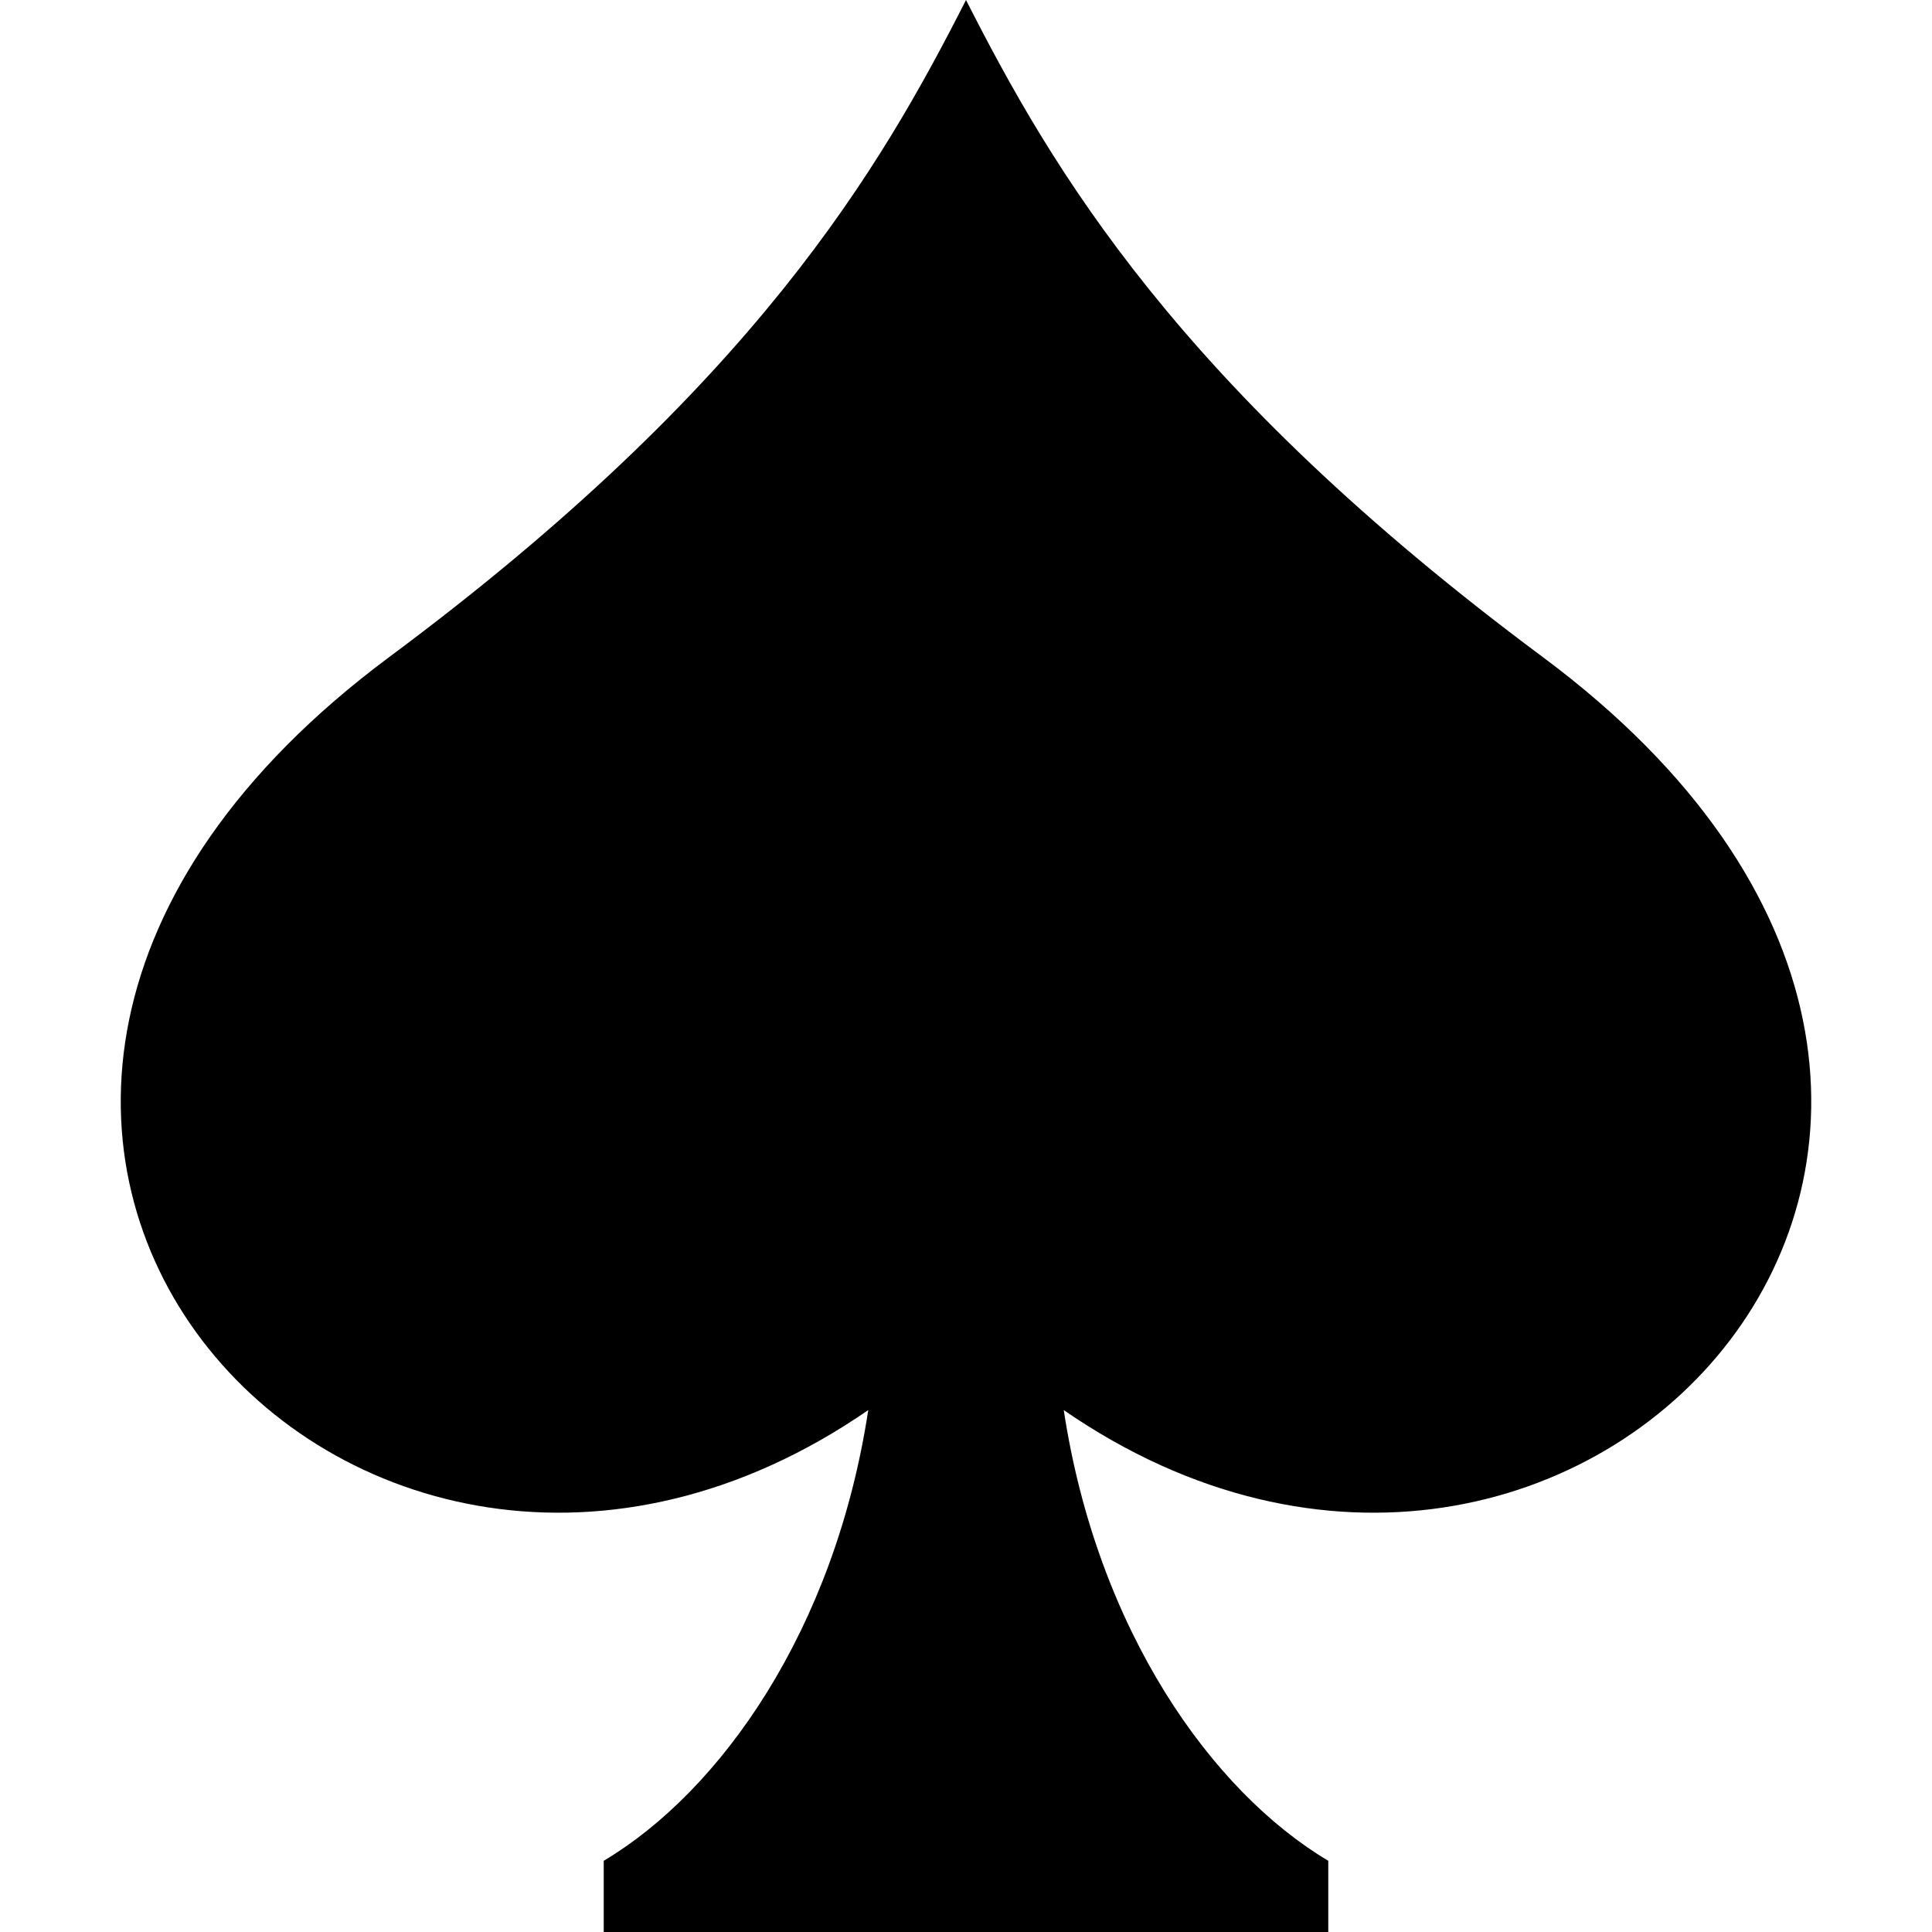
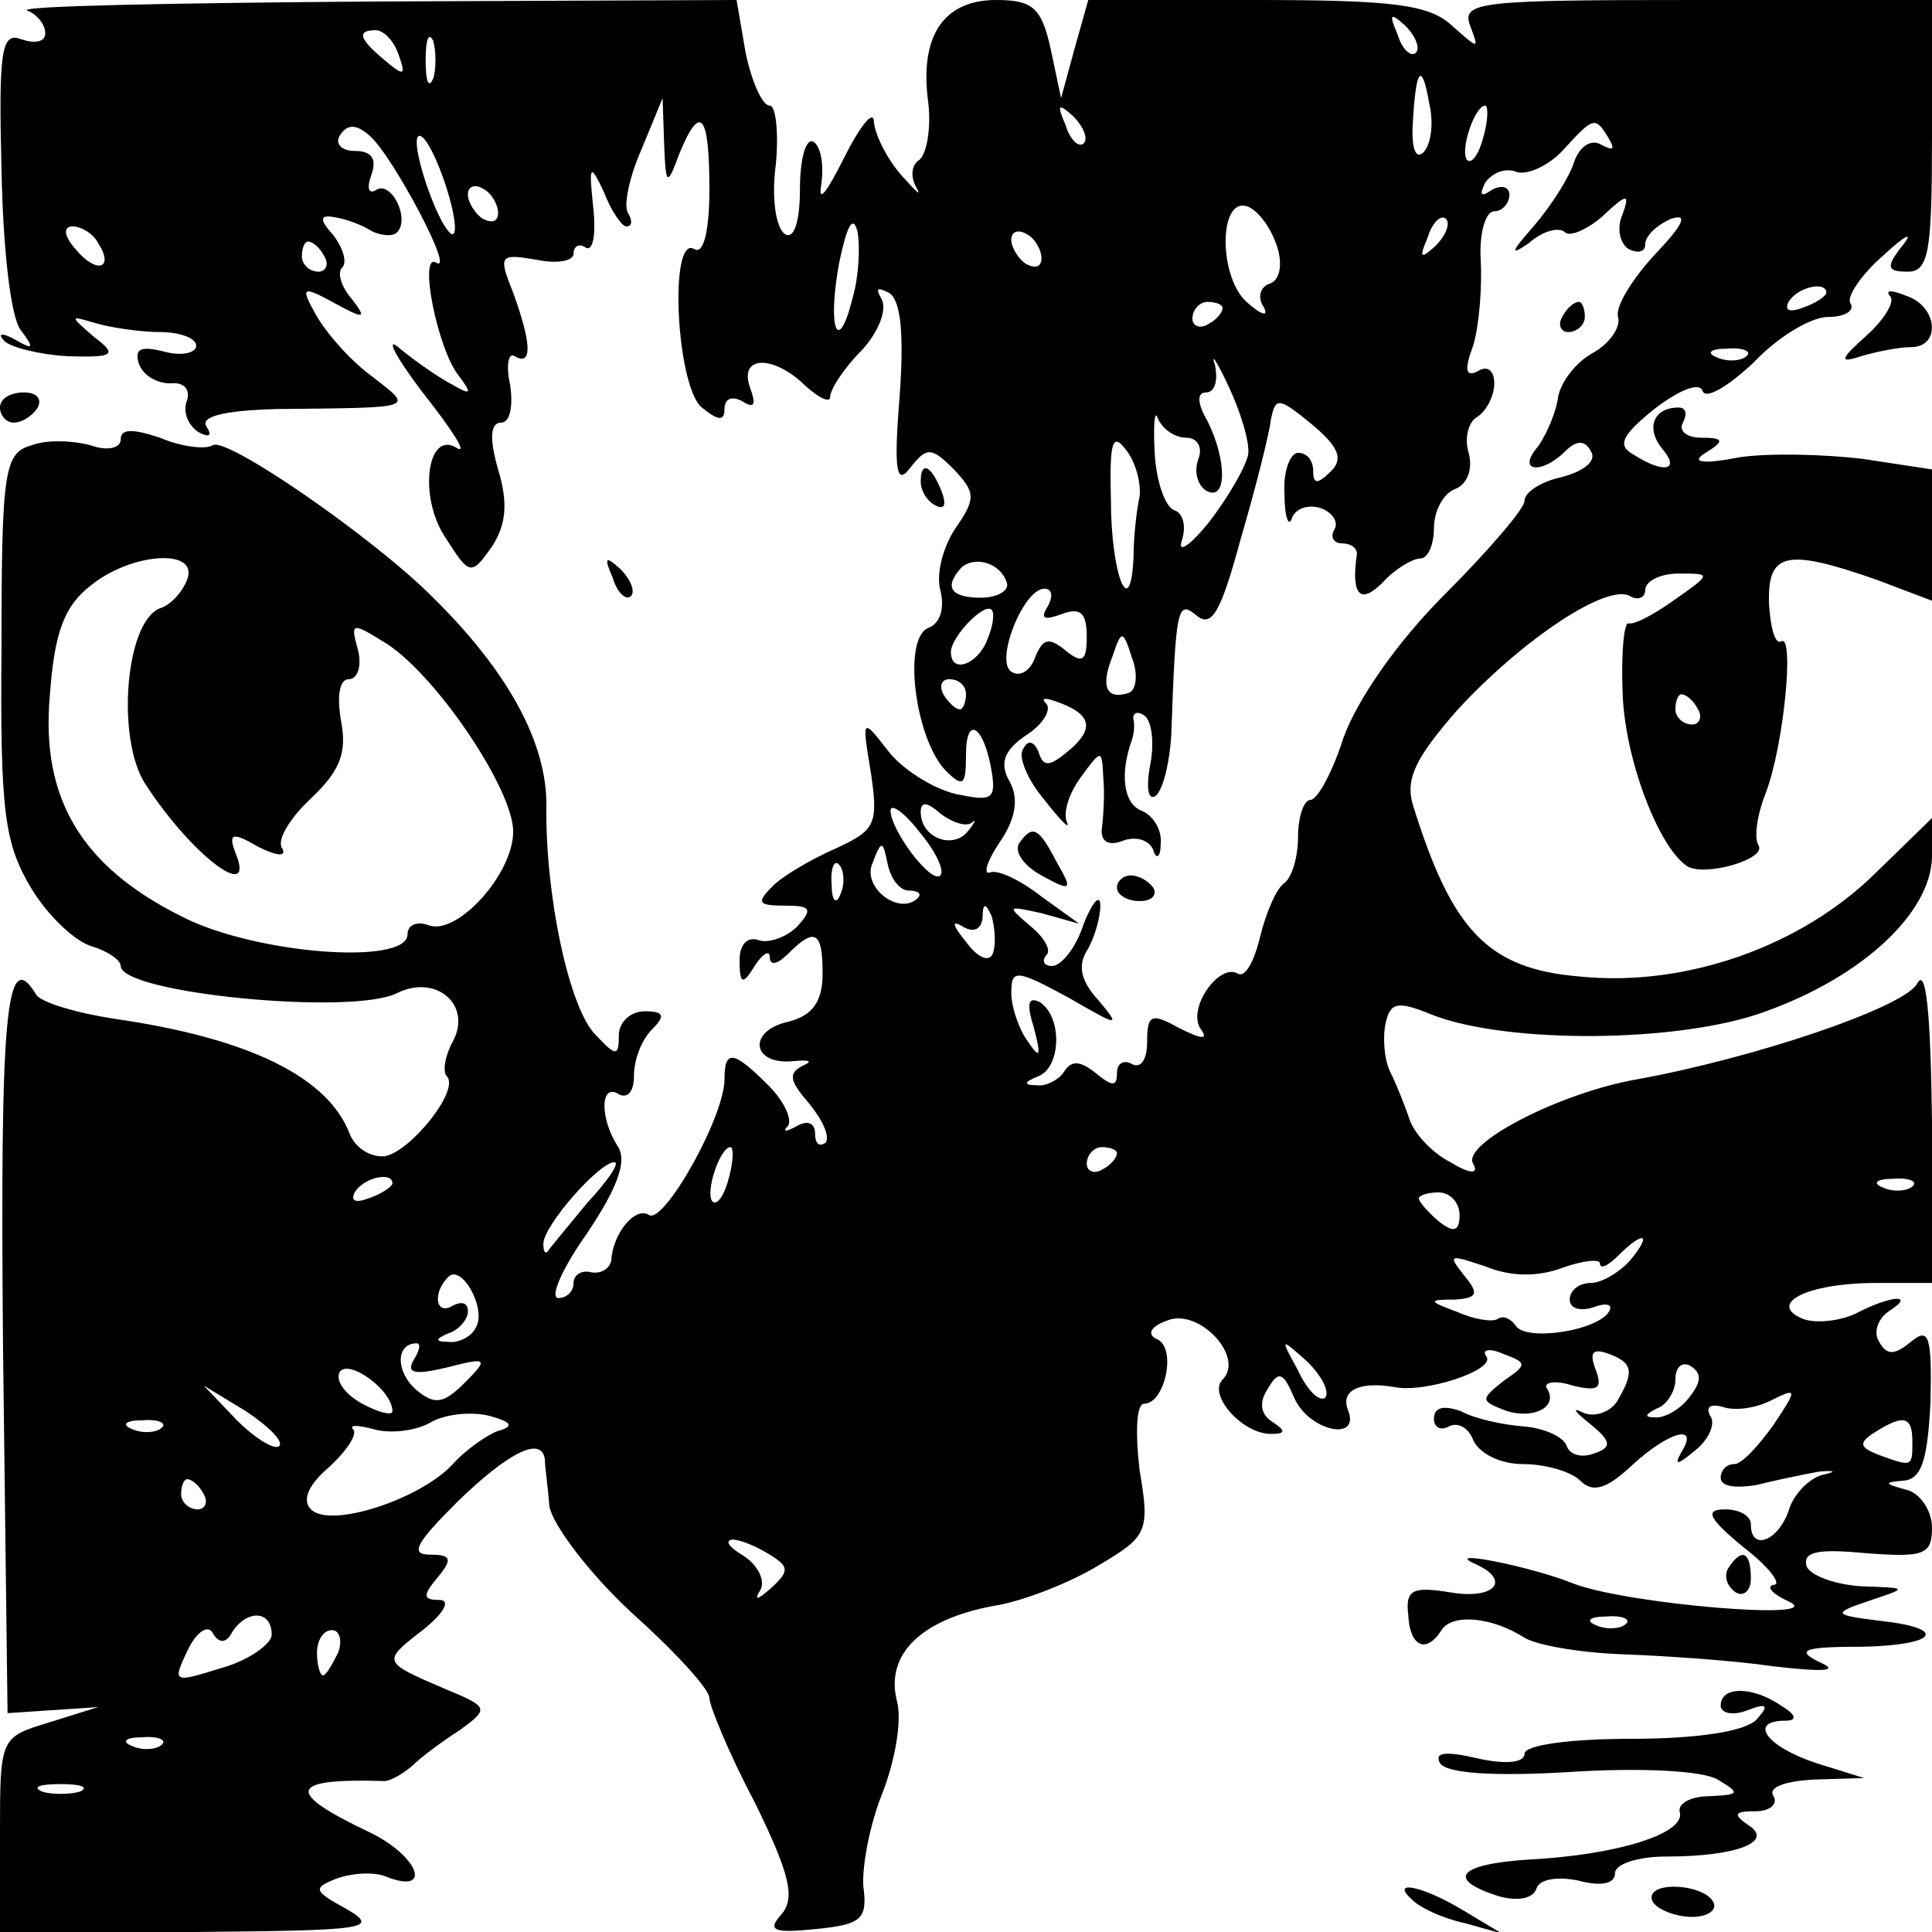
- <svg xmlns="http://www.w3.org/2000/svg" version="1.1" id="Capa_1" x="0px" y="0px" width="512px" height="512px" viewBox="0 0 512 512" enable-background="new 0 0 512 512" xml:space="preserve">
-   <path d="M408.785,174.075C312.002,102.146,278.652,44.566,256.002,0.001l0,0C256,0.001,256,0,256,0v0.001  c-22.648,44.565-56,102.146-152.783,174.074c-165.018,122.643-9.688,293.834,126.879,199.612  c-8.898,58.465-39.265,101.086-70.104,119.44V512H256h96.008v-18.87c-30.841-18.354-61.205-60.977-70.105-119.442  C418.47,467.911,573.802,296.718,408.785,174.075z" />
+ <svg xmlns="http://www.w3.org/2000/svg" version="1.0" width="128pt" height="128pt" viewBox="0 0 128 128" preserveAspectRatio="xMidYMid meet">
+   <g transform="translate(0,128) scale(0.1,-0.1)" fill="#000000" stroke="none">
+     <path d="M18 1273 c6 -2 12 -9 12 -15 0 -6 -7 -7 -16 -4 -13 5 -15 -7 -13 -87 1 -51 6 -98 13 -106 9 -12 8 -13 -4 -6 -9 5 -12 4 -7 -1 4 -4 23 -9 42 -10 31 -1 33 1 17 13 -16 14 -16 14 1 9 10 -3 30 -6 43 -6 13 0 24 -4 24 -9 0 -5 -10 -7 -21 -4 -16 4 -20 2 -17 -8 3 -8 12 -13 21 -13 9 1 13 -4 11 -11 -3 -7 0 -16 7 -21 7 -4 10 -3 6 3 -5 7 11 11 46 12 95 1 91 0 63 22 -15 11 -31 30 -37 41 -10 18 -9 19 13 7 20 -11 21 -10 11 3 -7 8 -10 18 -6 21 3 4 0 13 -6 21 -10 11 -9 14 1 12 7 -1 18 -5 24 -9 6 -3 14 -4 17 -1 9 9 -4 35 -14 28 -5 -3 -6 2 -3 10 4 11 0 16 -11 16 -9 0 -13 5 -10 10 5 8 11 8 20 0 15 -13 57 -92 44 -84 -12 7 1 -58 15 -75 9 -12 8 -13 -4 -6 -8 4 -24 15 -35 24 -10 9 -4 -4 15 -29 19 -24 30 -41 23 -37 -20 13 -26 -32 -8 -59 16 -25 17 -26 31 -6 9 14 11 28 4 51 -6 21 -5 31 2 31 6 0 8 11 6 25 -3 13 -1 22 3 19 12 -7 11 9 -1 42 -10 25 -9 26 15 22 14 -3 25 -1 25 4 0 5 4 7 8 4 5 -3 7 9 5 27 -3 28 -2 29 7 10 5 -13 12 -23 15 -23 4 0 4 4 1 9 -3 5 1 24 9 42 l14 34 1 -30 c1 -28 2 -29 10 -7 14 34 20 27 20 -24 0 -27 -4 -43 -10 -39 -17 10 -12 -91 5 -105 11 -9 15 -9 15 -1 0 7 5 9 12 5 8 -5 9 -2 5 9 -8 22 16 22 37 1 9 -8 16 -11 16 -7 0 5 9 19 21 31 11 12 17 27 13 34 -4 7 -3 8 5 4 8 -5 10 -28 7 -69 -4 -49 -2 -59 7 -47 11 14 14 14 29 -1 14 -15 15 -19 1 -39 -8 -12 -13 -30 -10 -41 3 -12 0 -22 -8 -25 -17 -7 -9 -72 11 -94 12 -12 14 -11 14 10 0 27 12 19 17 -11 3 -19 0 -20 -24 -15 -16 4 -36 17 -45 29 -17 22 -17 21 -11 -15 5 -34 3 -38 -23 -50 -16 -7 -35 -18 -42 -25 -11 -11 -10 -13 8 -13 17 0 19 -2 8 -14 -7 -7 -19 -11 -25 -9 -8 3 -13 -3 -13 -13 0 -16 2 -17 10 -4 5 8 10 11 10 6 0 -6 5 -5 12 2 18 18 23 15 23 -13 0 -19 -7 -28 -23 -32 -27 -6 -24 -29 4 -26 10 1 13 0 6 -3 -10 -5 -9 -10 4 -25 9 -11 14 -22 11 -26 -4 -3 -7 -1 -7 6 0 7 -5 9 -12 5 -7 -4 -10 -4 -6 0 3 4 -2 16 -13 27 -23 23 -29 24 -29 4 0 -25 -40 -96 -50 -90 -9 6 -24 -12 -25 -30 -1 -5 -6 -9 -13 -8 -7 2 -12 -2 -12 -7 0 -6 -5 -10 -10 -10 -6 0 2 19 19 43 20 30 27 48 20 58 -12 19 -11 42 1 34 6 -3 10 2 10 12 0 11 5 24 12 31 9 9 8 12 -5 12 -9 0 -17 -7 -17 -16 0 -14 -2 -14 -15 0 -18 17 -34 94 -33 153 0 41 -25 88 -76 138 -39 39 -136 106 -145 100 -5 -3 -21 -1 -35 5 -18 6 -26 6 -26 -1 0 -6 -9 -8 -20 -4 -11 3 -29 4 -39 0 -18 -5 -20 -16 -20 -133 -1 -111 2 -131 20 -161 11 -18 29 -35 40 -38 10 -3 19 -9 19 -13 0 -18 153 -33 183 -18 26 13 50 -8 37 -32 -5 -9 -7 -20 -4 -23 9 -9 -24 -50 -41 -53 -9 -1 -19 5 -23 14 -14 38 -66 64 -156 77 -26 4 -49 11 -52 16 -20 33 -24 -11 -22 -233 l3 -243 30 2 30 2 -32 -10 c-33 -10 -33 -10 -33 -74 l0 -65 128 0 c114 1 124 2 102 15 -22 12 -23 14 -8 20 10 4 25 5 33 2 32 -13 23 13 -10 29 -57 27 -54 36 10 34 3 0 11 4 18 10 6 6 21 17 32 24 19 14 19 15 -10 27 -42 18 -42 18 -15 39 14 11 19 20 11 20 -11 0 -11 3 -1 15 10 12 9 15 -5 15 -14 0 -9 8 18 35 34 33 56 44 58 28 0 -5 2 -18 3 -31 2 -12 26 -44 54 -70 29 -26 52 -51 52 -57 0 -5 13 -37 30 -69 23 -47 27 -63 18 -74 -10 -11 -6 -13 23 -10 29 3 34 6 31 28 -1 13 4 41 13 63 8 21 13 48 9 61 -7 30 16 53 64 62 20 3 52 16 70 27 32 19 34 22 27 63 -3 26 -2 44 3 44 14 0 22 38 8 43 -6 3 -4 8 7 12 21 9 52 -24 37 -39 -10 -10 13 -36 32 -36 10 0 10 2 1 8 -8 5 -9 13 -3 22 7 12 10 11 17 -5 9 -23 45 -31 36 -9 -5 13 8 19 31 15 20 -4 66 11 61 20 -4 5 2 6 11 2 16 -6 16 -7 0 -18 -15 -12 -15 -13 0 -19 18 -7 37 1 29 14 -3 4 5 6 17 2 17 -4 20 -2 15 11 -4 11 -2 14 9 10 16 -6 17 -12 5 -32 -5 -7 -15 -10 -22 -7 -8 4 -6 1 4 -7 15 -12 15 -16 3 -20 -8 -3 -16 -1 -18 5 -2 6 -15 12 -29 13 -13 1 -32 5 -41 10 -11 4 -18 3 -18 -5 0 -6 5 -8 10 -5 6 3 13 -1 16 -9 4 -9 18 -16 33 -16 15 0 32 -5 38 -11 8 -8 17 -6 34 10 25 23 45 28 33 9 -5 -9 -3 -9 9 1 9 7 14 18 10 23 -3 6 0 8 8 6 8 -3 22 -1 32 4 18 9 18 8 2 -16 -10 -14 -21 -26 -26 -26 -5 0 -9 -4 -9 -9 0 -6 10 -7 23 -5 12 3 31 7 42 9 11 1 12 0 3 -2 -9 -2 -20 -13 -23 -24 -7 -20 -25 -27 -25 -9 0 6 -8 10 -17 10 -14 0 -11 -6 12 -25 17 -13 26 -25 20 -25 -5 -1 -1 -6 10 -11 28 -13 -107 -2 -143 12 -27 11 -87 23 -65 13 25 -11 13 -24 -16 -19 -25 4 -30 2 -28 -15 1 -21 12 -26 22 -10 7 11 33 9 55 -5 8 -5 37 -10 65 -11 27 -1 73 -4 100 -8 35 -4 44 -3 30 3 -16 8 -9 10 29 10 49 1 57 12 13 17 -33 4 -34 5 -7 14 24 8 24 8 -6 9 -18 1 -34 7 -37 13 -3 10 7 12 39 9 39 -3 44 -1 44 17 0 11 -8 23 -17 25 -15 4 -15 5 -2 6 12 1 16 13 18 52 1 44 -1 50 -13 40 -11 -9 -16 -9 -21 0 -4 6 -1 15 6 20 19 12 2 11 -21 -1 -10 -5 -26 -7 -35 -4 -25 10 2 24 48 24 l37 0 0 108 c-1 73 -4 102 -10 90 -10 -16 -108 -49 -185 -63 -52 -9 -117 -43 -109 -56 4 -7 -2 -7 -15 1 -12 6 -24 19 -27 28 -3 9 -9 24 -13 32 -4 8 -5 23 -3 32 3 14 8 15 30 6 50 -20 166 -19 222 2 64 23 109 65 110 102 l0 26 -38 -37 c-49 -48 -125 -75 -195 -68 -61 5 -85 30 -111 114 -5 17 2 31 29 62 43 47 100 85 115 76 5 -3 10 -1 10 4 0 6 10 11 22 11 22 0 22 0 -2 -17 -14 -10 -27 -17 -31 -16 -3 1 -5 -19 -4 -45 1 -44 24 -104 43 -116 12 -7 53 5 47 14 -3 5 -1 20 5 35 12 32 19 106 10 100 -4 -2 -7 9 -8 25 -1 34 11 37 71 16 l37 -14 0 44 0 43 -46 7 c-25 3 -62 4 -82 1 -25 -5 -32 -3 -22 3 13 8 12 10 -3 10 -10 0 -15 5 -12 10 3 6 2 10 -3 10 -16 0 -22 -13 -11 -27 13 -15 1 -17 -19 -4 -11 6 -7 13 14 30 17 13 30 18 32 12 2 -6 17 3 34 19 16 17 38 30 49 30 11 0 18 4 15 9 -3 4 7 19 22 32 14 13 20 16 13 7 -12 -15 -11 -18 3 -18 14 0 16 14 16 90 l0 90 -156 0 c-143 0 -156 -1 -150 -17 6 -16 6 -16 -12 0 -15 14 -39 17 -130 17 l-111 0 -9 -32 -9 -33 -7 33 c-6 27 -12 32 -36 32 -35 0 -51 -24 -45 -68 2 -17 -1 -34 -6 -38 -5 -3 -6 -11 -2 -18 4 -7 0 -3 -9 7 -10 11 -18 27 -19 36 0 9 -9 -2 -20 -24 -11 -22 -17 -30 -15 -18 2 13 0 26 -5 29 -5 3 -9 -11 -9 -31 0 -22 -4 -34 -10 -30 -6 4 -9 24 -6 46 2 21 0 39 -4 39 -5 0 -12 16 -16 35 l-6 35 -242 -1 c-132 -1 -235 -3 -228 -6z m920 -28 c-3 -3 -9 2 -12 12 -6 14 -5 15 5 6 7 -7 10 -15 7 -18z m-674 -1 c5 -14 4 -15 -9 -4 -17 14 -19 20 -6 20 5 0 12 -7 15 -16z m23 -16 c-3 -7 -5 -2 -5 12 0 14 2 19 5 13 2 -7 2 -19 0 -25z m656 -49 c-5 -5 -8 3 -7 19 2 37 6 42 11 13 3 -13 1 -27 -4 -32z m-225 6 c-3 -3 -9 2 -12 12 -6 14 -5 15 5 6 7 -7 10 -15 7 -18z m265 5 c-3 -12 -8 -19 -11 -16 -5 6 5 36 12 36 2 0 2 -9 -1 -20z m83 -2 c4 -7 3 -8 -5 -4 -6 4 -14 0 -18 -11 -3 -10 -15 -29 -27 -43 -15 -17 -16 -20 -3 -11 9 8 20 11 24 7 3 -3 15 2 25 11 16 15 18 15 13 1 -4 -9 -2 -19 4 -23 6 -3 11 -2 11 3 0 6 8 13 17 17 12 4 8 -4 -10 -23 -15 -16 -27 -35 -25 -42 2 -7 -6 -18 -17 -24 -11 -6 -22 -20 -23 -31 -2 -11 -9 -26 -14 -32 -13 -16 4 -17 19 -2 7 7 13 8 17 0 4 -6 -4 -13 -19 -17 -14 -3 -25 -10 -25 -16 0 -5 -24 -33 -53 -62 -32 -32 -58 -70 -67 -95 -7 -22 -17 -41 -22 -41 -4 0 -8 -11 -8 -24 0 -14 -4 -27 -9 -31 -5 -3 -12 -19 -16 -35 -4 -17 -10 -28 -15 -25 -12 7 -33 -22 -25 -36 6 -8 2 -8 -14 0 -18 10 -21 9 -21 -9 0 -12 -4 -18 -10 -15 -5 3 -10 1 -10 -6 0 -9 -3 -9 -14 0 -10 8 -16 9 -21 1 -3 -5 -12 -10 -18 -9 -9 0 -9 2 1 6 15 6 16 39 1 49 -8 4 -9 -1 -4 -17 5 -19 4 -21 -4 -9 -6 8 -11 23 -11 32 0 16 3 16 38 -3 33 -19 35 -20 20 -2 -12 13 -14 23 -8 33 5 8 9 22 9 30 0 8 -5 3 -11 -12 -5 -16 -15 -28 -21 -28 -5 0 -7 3 -4 7 4 3 -1 12 -11 20 -15 13 -15 13 8 8 l25 -7 -25 18 c-14 11 -29 18 -34 16 -5 -2 -2 8 7 21 10 15 12 28 6 39 -7 12 -4 21 11 31 11 7 17 17 13 21 -4 4 0 4 10 0 21 -8 22 -18 3 -33 -11 -9 -15 -9 -18 1 -3 7 -7 8 -10 2 -4 -5 3 -21 14 -34 11 -14 17 -20 15 -15 -3 6 1 19 9 30 14 19 14 19 15 -1 1 -10 0 -25 -1 -33 -1 -8 4 -12 14 -8 8 3 17 1 20 -6 2 -7 5 -5 5 4 1 9 -5 19 -13 22 -12 5 -14 25 -6 47 1 3 2 9 1 13 -1 5 3 6 7 3 5 -3 7 -18 4 -33 -3 -16 -1 -24 4 -20 5 5 9 23 10 40 3 85 4 90 17 79 10 -8 16 3 29 51 10 34 19 70 20 79 3 15 5 15 27 -3 18 -15 21 -23 13 -31 -9 -9 -12 -9 -12 0 0 7 -4 12 -10 12 -5 0 -10 -12 -9 -27 0 -16 3 -23 5 -16 3 7 12 9 20 6 7 -3 11 -9 8 -14 -3 -5 0 -9 5 -9 6 0 10 -3 10 -7 -4 -27 2 -34 17 -19 8 9 20 16 25 16 5 0 9 9 9 20 0 11 6 23 14 26 8 3 12 13 9 24 -3 10 0 21 6 24 6 4 11 14 11 22 0 9 -5 12 -11 8 -8 -4 -9 1 -3 17 4 13 6 39 5 57 -1 17 3 32 9 32 5 0 10 5 10 11 0 5 -5 7 -12 3 -7 -5 -8 -3 -4 5 5 7 14 10 21 7 7 -2 21 4 31 15 20 22 21 22 30 7z m-770 -33 c6 -19 7 -32 3 -30 -10 7 -29 65 -21 65 4 0 12 -16 18 -35z m34 -16 c0 -6 -4 -7 -10 -4 -5 3 -10 11 -10 16 0 6 5 7 10 4 6 -3 10 -11 10 -16z m516 -22 c4 -12 2 -23 -5 -25 -6 -2 -8 -9 -4 -15 4 -7 -1 -6 -10 2 -20 16 -20 72 0 64 7 -3 15 -14 19 -26z m-281 -34 c-10 -40 -17 -20 -9 23 5 24 9 32 12 21 2 -10 1 -30 -3 -44z m386 34 c-10 -9 -11 -8 -5 6 3 10 9 15 12 12 3 -3 0 -11 -7 -18z m-886 2 c11 -17 -1 -21 -15 -4 -8 9 -8 15 -2 15 6 0 14 -5 17 -11z m625 -10 c0 -6 -4 -7 -10 -4 -5 3 -10 11 -10 16 0 6 5 7 10 4 6 -3 10 -11 10 -16z m-475 1 c3 -5 1 -10 -4 -10 -6 0 -11 5 -11 10 0 6 2 10 4 10 3 0 8 -4 11 -10z m995 -24 c0 -2 -7 -7 -16 -10 -8 -3 -12 -2 -9 4 6 10 25 14 25 6z m-400 -10 c0 -3 -4 -8 -10 -11 -5 -3 -10 -1 -10 4 0 6 5 11 10 11 6 0 10 -2 10 -4z m17 -97 c-2 -9 -13 -28 -26 -45 -13 -16 -21 -21 -18 -12 3 9 1 18 -5 20 -6 2 -12 19 -13 38 -1 19 0 29 2 23 3 -7 11 -13 19 -13 7 0 11 -6 8 -14 -3 -8 -1 -17 5 -21 14 -8 14 20 1 46 -7 12 -7 19 -1 19 6 0 8 8 6 18 -3 9 1 3 9 -14 8 -17 14 -37 13 -45z m330 65 c-3 -3 -12 -4 -19 -1 -8 3 -5 6 6 6 11 1 17 -2 13 -5z m-402 -93 c-2 -9 -4 -27 -4 -40 -2 -44 -15 -12 -15 38 -1 38 1 45 10 33 7 -9 10 -23 9 -31z m-631 -55 c-3 -8 -11 -17 -18 -19 -23 -9 -29 -86 -10 -116 31 -48 74 -80 60 -46 -5 13 -2 14 15 4 12 -6 19 -7 16 -1 -4 5 5 20 19 33 19 18 24 30 20 51 -3 17 -1 28 5 28 6 0 9 9 6 20 -5 18 -4 18 20 3 33 -22 83 -96 83 -124 0 -28 -37 -69 -56 -62 -8 3 -14 0 -14 -6 0 -21 -102 -13 -150 12 -66 33 -93 78 -87 146 3 41 9 59 27 73 27 22 72 25 64 4z m543 -2 c2 -5 -6 -10 -17 -10 -20 0 -25 7 -13 20 9 8 26 3 30 -10z m27 -16 c-5 -8 -2 -9 9 -5 13 5 17 1 17 -15 0 -16 -3 -18 -14 -9 -11 9 -15 8 -20 -4 -3 -9 -10 -14 -16 -10 -11 7 8 55 22 55 5 0 6 -5 2 -12z m-40 -22 c-6 -16 -24 -23 -24 -8 0 10 22 33 27 28 2 -2 1 -11 -3 -20z m94 -35 c-15 -5 -19 4 -11 24 6 18 7 18 13 -1 4 -10 3 -21 -2 -23z m-108 -1 c0 -5 -2 -10 -4 -10 -3 0 -8 5 -11 10 -3 6 -1 10 4 10 6 0 11 -4 11 -10z m485 -10 c3 -5 1 -10 -4 -10 -6 0 -11 5 -11 10 0 6 2 10 4 10 3 0 8 -4 11 -10z m-502 -110 c-6 -6 -33 30 -33 43 0 5 9 -1 19 -14 11 -13 17 -26 14 -29z m21 35 c3 3 2 0 -3 -6 -10 -12 -31 -4 -31 13 0 7 4 7 13 -1 8 -6 17 -9 21 -6z m-42 -45 c6 0 9 -2 6 -5 -12 -12 -37 7 -30 23 6 16 7 15 10 0 2 -10 8 -18 14 -18z m-45 -2 c-3 -8 -6 -5 -6 6 -1 11 2 17 5 13 3 -3 4 -12 1 -19z m101 -39 c-2 -7 -10 -4 -18 7 -9 11 -10 15 -2 10 7 -4 12 -2 13 6 0 10 2 10 6 1 2 -7 3 -18 1 -24z m-175 -149 c-3 -12 -8 -19 -11 -16 -5 6 5 36 12 36 2 0 2 -9 -1 -20z m257 16 c0 -3 -4 -8 -10 -11 -5 -3 -10 -1 -10 4 0 6 5 11 10 11 6 0 10 -2 10 -4z m-351 -33 c-13 -16 -25 -30 -26 -32 -2 -2 -3 0 -3 5 0 12 37 54 47 54 4 0 -4 -12 -18 -27z m-129 13 c0 -2 -7 -7 -16 -10 -8 -3 -12 -2 -9 4 6 10 25 14 25 6z m1007 -2 c-3 -3 -12 -4 -19 -1 -8 3 -5 6 6 6 11 1 17 -2 13 -5z m-300 -19 c0 -11 -4 -12 -14 -4 -7 6 -13 13 -13 15 0 2 6 4 13 4 8 0 14 -7 14 -15z m113 -30 c-7 -8 -19 -15 -26 -15 -8 0 -14 -5 -14 -11 0 -6 7 -8 16 -5 8 3 13 2 10 -3 -8 -13 -56 -20 -62 -9 -3 4 -8 7 -12 4 -4 -2 -16 0 -27 5 -19 7 -19 8 -1 8 15 1 16 4 6 16 -11 14 -10 14 14 6 17 -7 35 -7 51 -1 14 5 25 6 25 3 0 -4 5 -2 12 5 17 17 23 15 8 -3z m-765 -45 c-3 -6 -12 -10 -18 -9 -9 0 -9 2 1 6 6 2 12 9 12 14 0 6 -4 7 -10 4 -11 -7 -14 8 -3 19 9 9 26 -22 18 -34z m-41 -21 c-5 -9 1 -10 22 -5 27 7 28 6 12 -10 -14 -14 -20 -15 -32 -5 -14 12 -14 31 0 31 3 0 2 -5 -2 -11z m604 -25 c-4 -3 -12 5 -18 18 -12 22 -12 22 6 6 10 -10 15 -20 12 -24z m-618 -9 c0 -3 -9 -1 -20 5 -11 6 -18 15 -15 21 6 9 35 -12 35 -26z m859 9 c-6 -8 -17 -14 -23 -13 -7 0 -6 2 2 6 6 2 12 11 12 19 0 9 5 12 10 9 8 -5 7 -11 -1 -21z m-934 -32 c-3 -3 -16 5 -28 17 l-22 23 28 -17 c15 -10 25 -20 22 -23z m145 10 c-8 -3 -22 -13 -30 -22 -21 -23 -81 -43 -94 -30 -6 6 -2 16 12 28 12 11 19 22 16 25 -3 3 3 3 14 0 11 -3 28 -1 38 5 9 5 26 7 38 4 15 -4 17 -7 6 -10z m-223 2 c-3 -3 -12 -4 -19 -1 -8 3 -5 6 6 6 11 1 17 -2 13 -5z m1160 -9 c0 -17 0 -17 -22 -9 -13 5 -14 8 -3 15 19 12 25 11 25 -6z m-1132 -35 c3 -5 1 -10 -4 -10 -6 0 -11 5 -11 10 0 6 2 10 4 10 3 0 8 -4 11 -10z m375 -40 c13 -8 13 -11 1 -22 -9 -8 -12 -9 -7 -1 3 6 -2 16 -11 22 -10 6 -13 10 -8 11 6 0 17 -5 25 -10z m-356 -51 c10 15 26 14 26 -2 0 -6 -15 -17 -33 -22 -32 -10 -33 -10 -23 11 6 13 14 18 17 12 4 -7 9 -7 13 1z m923 5 c-3 -3 -12 -4 -19 -1 -8 3 -5 6 6 6 11 1 17 -2 13 -5z m-853 -19 c-4 -8 -8 -15 -10 -15 -2 0 -4 7 -4 15 0 8 4 15 10 15 5 0 7 -7 4 -15z m-117 -61 c-3 -3 -12 -4 -19 -1 -8 3 -5 6 6 6 11 1 17 -2 13 -5z m-54 -31 c-7 -2 -19 -2 -25 0 -7 3 -2 5 12 5 14 0 19 -2 13 -5z" />
+     <path d="M1035 1070 c-3 -5 -1 -10 4 -10 6 0 11 5 11 10 0 6 -2 10 -4 10 -3 0 -8 -4 -11 -10z" />
+     <path d="M675 721 c-3 -6 4 -15 15 -21 20 -11 21 -10 10 9 -12 23 -16 25 -25 12z" />
+     <path d="M740 692 c0 -5 7 -9 15 -9 8 0 12 4 9 9 -3 4 -9 8 -15 8 -5 0 -9 -4 -9 -8z" />
+     <path d="M1252 1084 c4 -3 -3 -15 -15 -26 -18 -16 -19 -19 -4 -14 10 3 25 6 33 6 20 0 18 27 -3 34 -10 4 -14 4 -11 0z" />
+     <path d="M0 1010 c0 -5 4 -10 9 -10 6 0 13 5 16 10 3 6 -1 10 -9 10 -9 0 -16 -4 -16 -10z" />
+     <path d="M610 961 c0 -6 4 -13 10 -16 6 -3 7 1 4 9 -7 18 -14 21 -14 7z" />
+     <path d="M406 897 c3 -10 9 -15 12 -12 3 3 0 11 -7 18 -10 9 -11 8 -5 -6z" />
+     <path d="M1145 241 c-3 -5 -1 -12 5 -16 5 -3 10 1 10 9 0 18 -6 21 -15 7z" />
+     <path d="M1140 150 c0 -5 8 -7 18 -3 13 5 14 3 6 -6 -7 -8 -39 -13 -83 -13 -40 0 -71 -4 -71 -10 0 -6 -13 -7 -31 -3 -21 5 -29 4 -25 -3 4 -7 36 -9 86 -6 46 3 88 1 98 -5 15 -9 15 -10 -5 -11 -13 0 -22 -5 -20 -11 3 -14 -42 -28 -100 -31 -47 -3 -55 -13 -21 -24 13 -4 24 -2 26 5 2 6 14 8 28 5 15 -4 24 -2 24 5 0 6 15 11 34 11 47 0 72 10 54 21 -10 7 -9 9 5 9 10 0 15 5 12 10 -4 6 8 10 27 11 l33 1 -32 10 c-33 11 -45 28 -20 28 8 0 7 4 -3 10 -19 13 -40 13 -40 0z" />
+     <path d="M936 21 c5 -5 20 -12 34 -15 l25 -7 -25 15 c-28 17 -50 21 -34 7z" />
+     <path d="M1095 20 c3 -5 15 -10 26 -10 11 0 17 5 14 10 -3 6 -15 10 -26 10 -11 0 -17 -4 -14 -10z" />
+   </g>
</svg>
